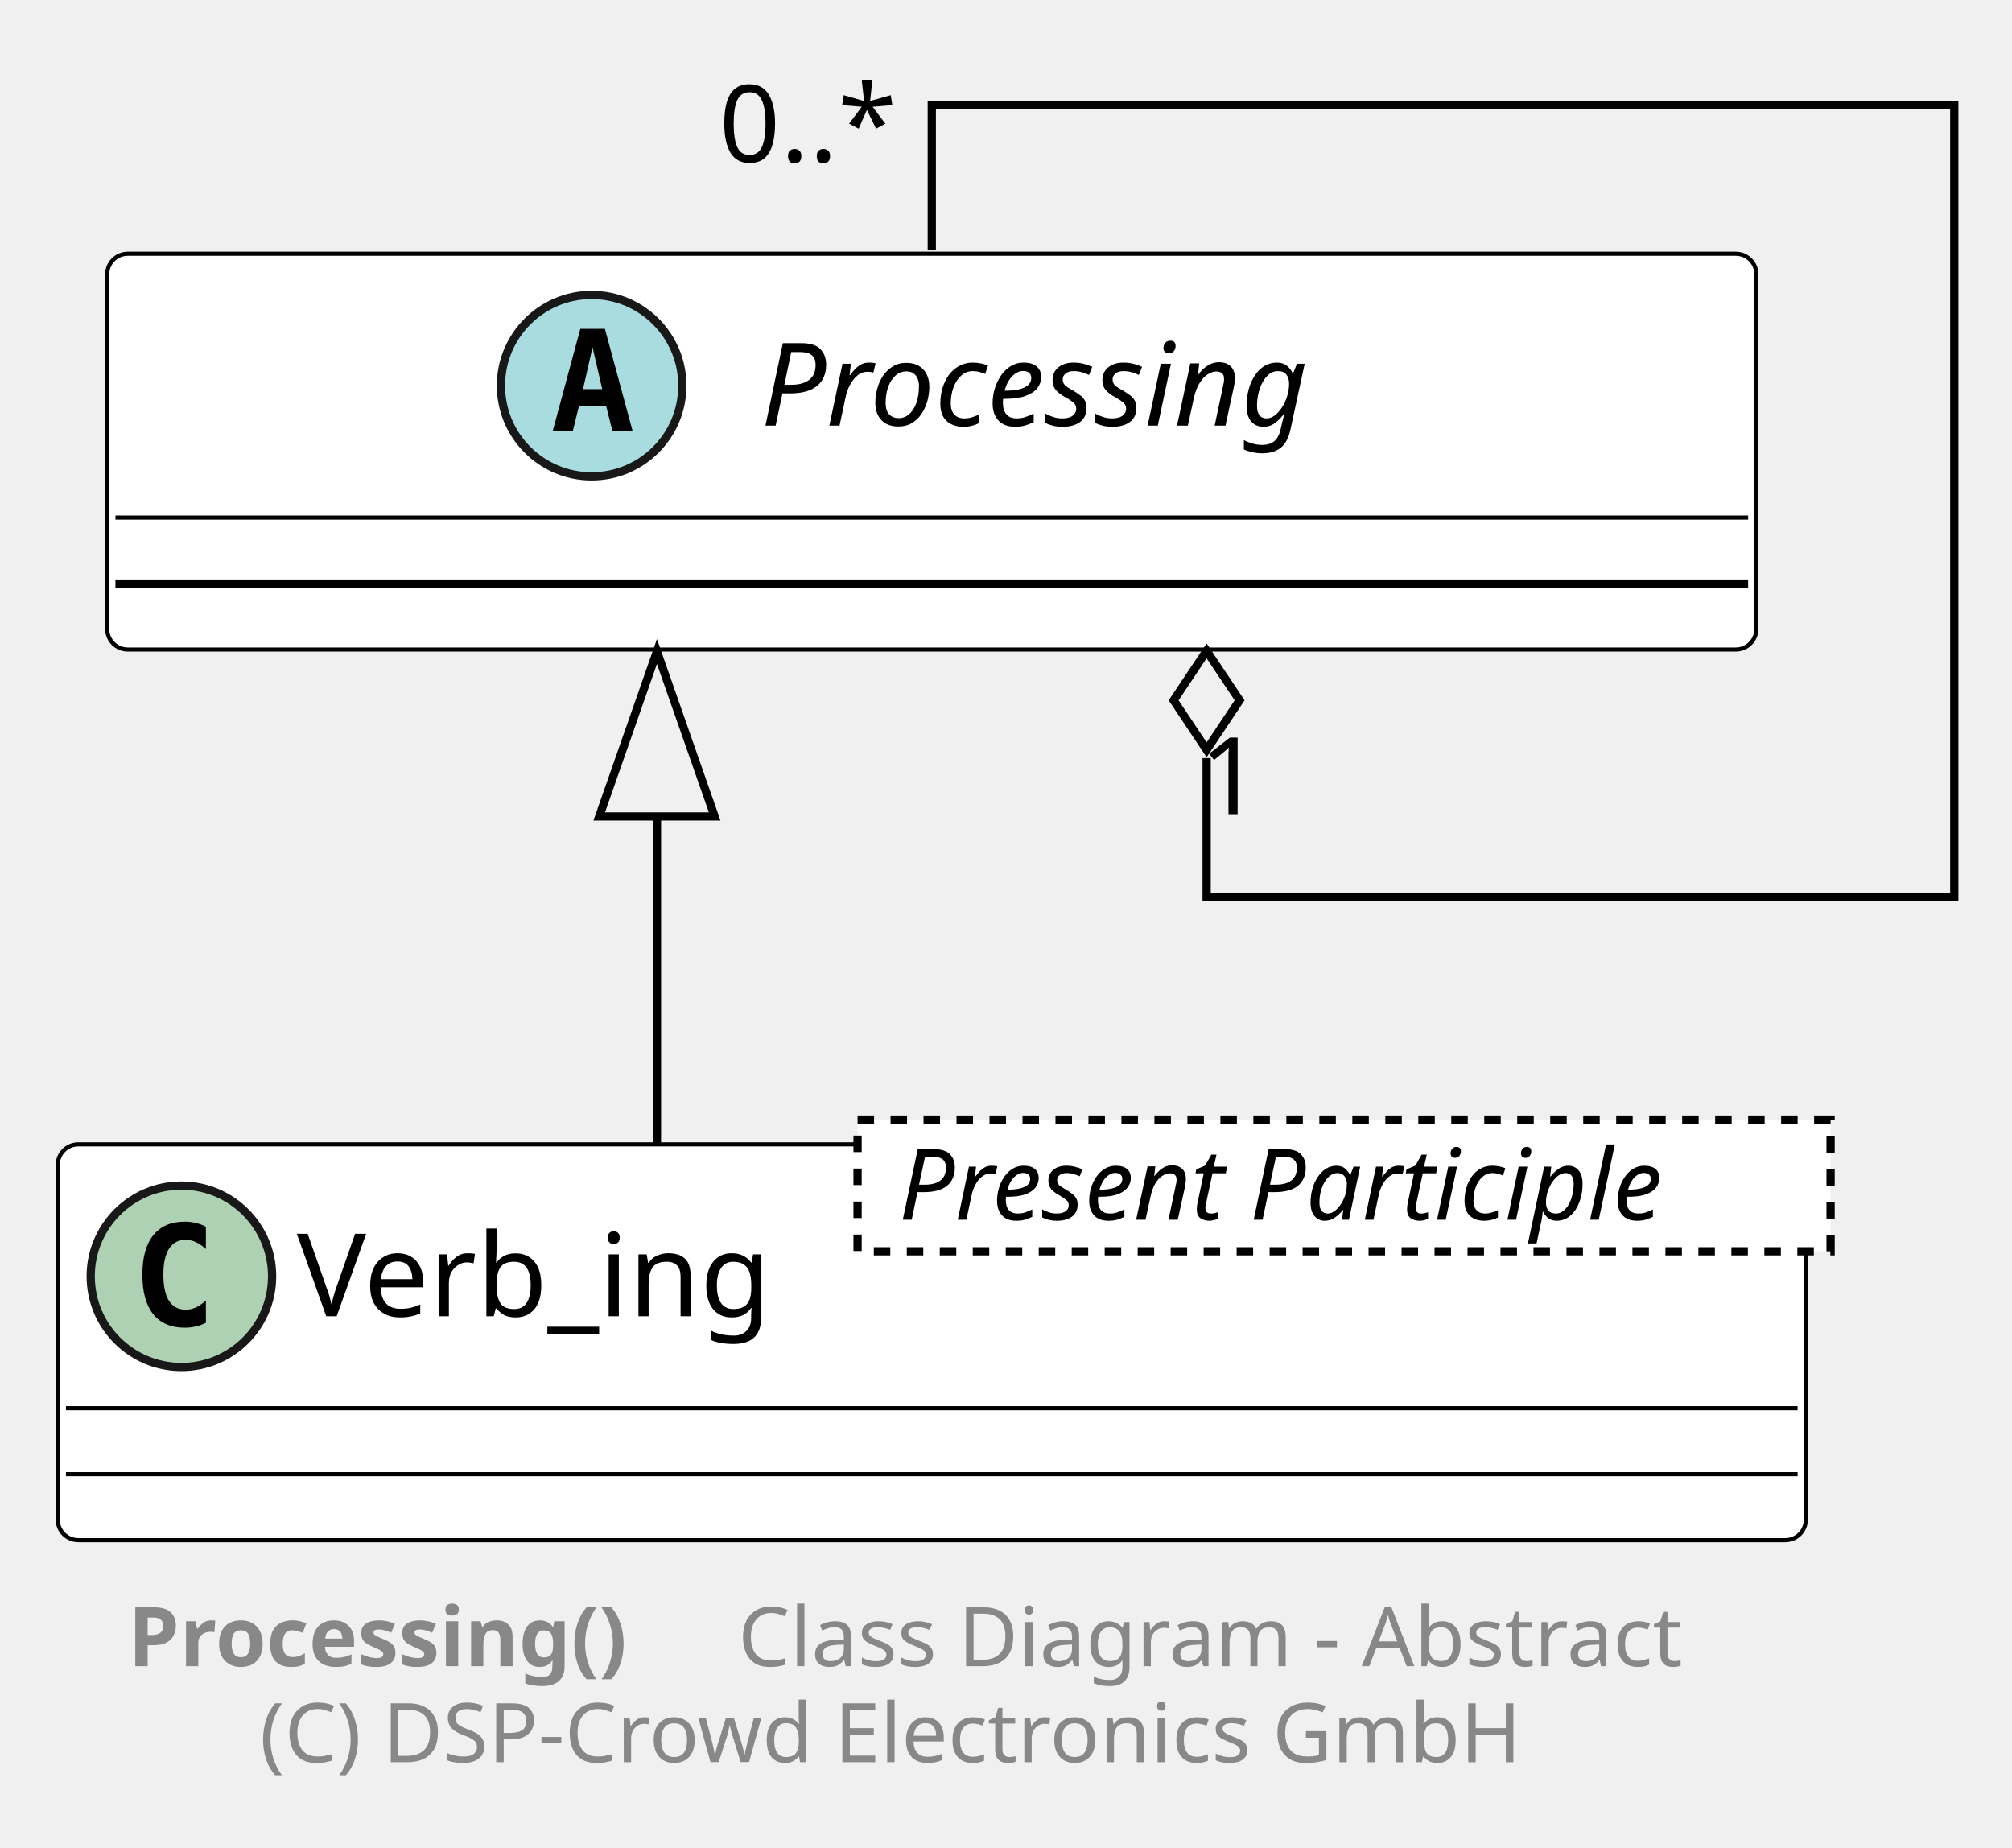
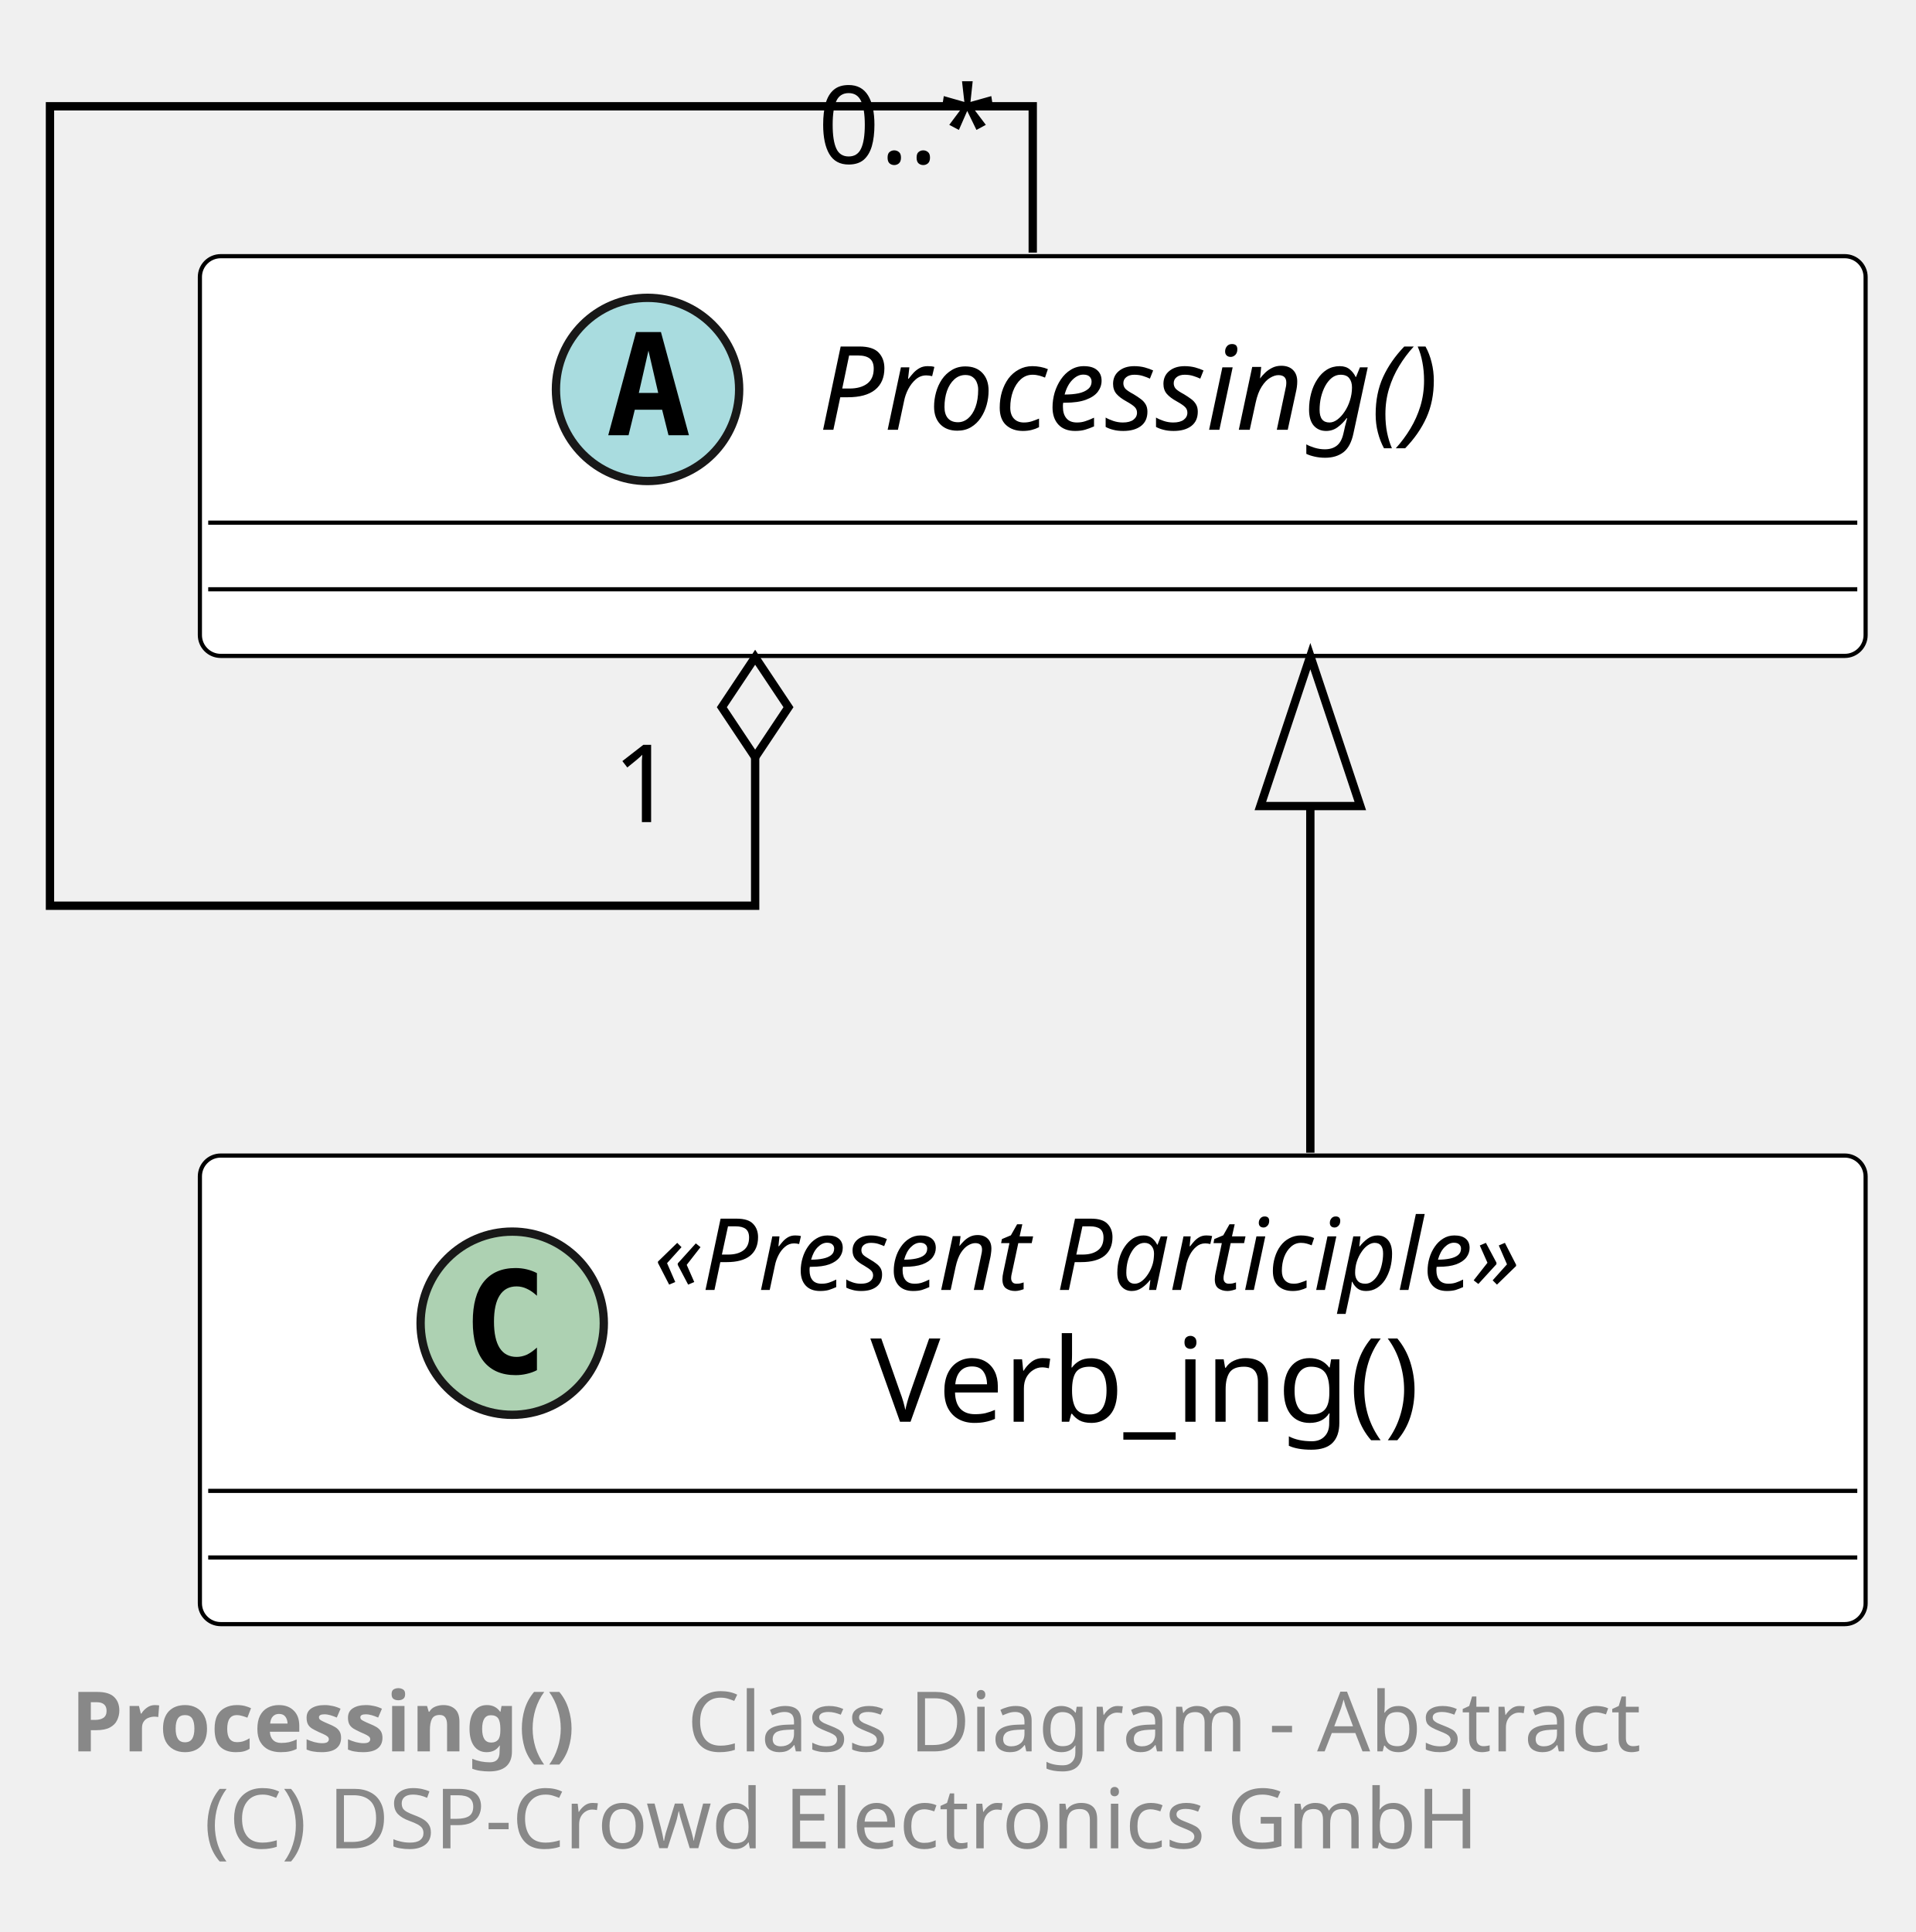
- <svg xmlns="http://www.w3.org/2000/svg" contentStyleType="text/css" height="224px" preserveAspectRatio="none" style="width:244px;height:224px;background:#FFFFFF;" version="1.1" viewBox="0 0 244 224" width="244px" zoomAndPan="magnify">
+ <svg xmlns="http://www.w3.org/2000/svg" contentStyleType="text/css" height="232px" preserveAspectRatio="none" style="width:230px;height:232px;background:#FFFFFF;" version="1.1" viewBox="0 0 230 232" width="230px" zoomAndPan="magnify">
  <defs />
  <g>
-     <g id="elem_Processing">
-       <rect codeLine="10" fill="#FFFFFF" height="48" id="Processing" rx="2.5" ry="2.5" style="stroke:#000000;stroke-width:0.5;" width="200" x="13" y="30.763" />
-       <ellipse cx="71.75" cy="46.763" fill="#A9DCDF" rx="11" ry="11" style="stroke:#181818;stroke-width:1.0;" />
-       <path d="M71.859,42.106 L70.703,47.184 L73.031,47.184 L71.859,42.106 Z M70.375,39.872 L73.359,39.872 L76.719,52.263 L74.266,52.263 L73.5,49.2 L70.219,49.2 L69.469,52.263 L67.031,52.263 L70.375,39.872 Z " fill="#000000" />
-       <text fill="#000000" font-family="sans-serif" font-size="14" font-style="italic" lengthAdjust="spacing" textLength="74" x="92.25" y="51.609">Processing</text>
-       <line style="stroke:#000000;stroke-width:0.5;" x1="14" x2="212" y1="62.763" y2="62.763" />
-       <line style="stroke:#000000;stroke-width:1.0;" x1="14" x2="212" y1="70.763" y2="70.763" />
+     <g id="elem_pAbstract">
+       <rect codeLine="10" fill="#FFFFFF" height="48" id="pAbstract" rx="2.5" ry="2.5" style="stroke:#000000;stroke-width:0.5;" width="200" x="24" y="30.763" />
+       <ellipse cx="77.75" cy="46.763" fill="#A9DCDF" rx="11" ry="11" style="stroke:#181818;stroke-width:1.0;" />
+       <path d="M77.859,42.106 L76.703,47.184 L79.031,47.184 L77.859,42.106 Z M76.375,39.872 L79.359,39.872 L82.719,52.263 L80.266,52.263 L79.5,49.2 L76.219,49.2 L75.469,52.263 L73.031,52.263 L76.375,39.872 Z " fill="#000000" />
+       <text fill="#000000" font-family="sans-serif" font-size="14" font-style="italic" lengthAdjust="spacing" textLength="84" x="98.25" y="51.609">Processing()</text>
+       <line style="stroke:#000000;stroke-width:0.5;" x1="25" x2="223" y1="62.763" y2="62.763" />
+       <line style="stroke:#000000;stroke-width:0.5;" x1="25" x2="223" y1="70.763" y2="70.763" />
    </g>
-     <g id="elem_Verb_ing">
-       <rect codeLine="14" fill="#FFFFFF" height="48" id="Verb_ing" rx="2.5" ry="2.5" style="stroke:#000000;stroke-width:0.5;" width="212" x="7" y="138.763" />
-       <ellipse cx="22" cy="154.763" fill="#ADD1B2" rx="11" ry="11" style="stroke:#181818;stroke-width:1.0;" />
-       <path d="M24.969,160.403 Q24.391,160.7 23.75,160.841 Q23.109,160.997 22.406,160.997 Q19.906,160.997 18.578,159.356 Q17.266,157.7 17.266,154.575 Q17.266,151.45 18.578,149.794 Q19.906,148.138 22.406,148.138 Q23.109,148.138 23.75,148.294 Q24.406,148.45 24.969,148.747 L24.969,151.466 Q24.344,150.888 23.75,150.622 Q23.156,150.341 22.531,150.341 Q21.188,150.341 20.5,151.419 Q19.812,152.481 19.812,154.575 Q19.812,156.669 20.5,157.747 Q21.188,158.81 22.531,158.81 Q23.156,158.81 23.75,158.544 Q24.344,158.263 24.969,157.685 L24.969,160.403 Z " fill="#000000" />
-       <text fill="#000000" font-family="sans-serif" font-size="14" lengthAdjust="spacing" textLength="60" x="36" y="159.609">Verb_ing</text>
-       <rect fill="#FFFFFF" height="15.969" style="stroke:#000000;stroke-width:1.0;stroke-dasharray:2.0,2.0;" width="118" x="104" y="135.763" />
-       <text fill="#000000" font-family="sans-serif" font-size="12" font-style="italic" lengthAdjust="spacing" textLength="108" x="109" y="147.901">Present Participle</text>
-       <line style="stroke:#000000;stroke-width:0.5;" x1="8" x2="218" y1="170.763" y2="170.763" />
-       <line style="stroke:#000000;stroke-width:0.5;" x1="8" x2="218" y1="178.763" y2="178.763" />
+     <g id="elem_pConcrete">
+       <rect codeLine="13" fill="#FFFFFF" height="56.266" id="pConcrete" rx="2.5" ry="2.5" style="stroke:#000000;stroke-width:0.5;" width="200" x="24" y="138.763" />
+       <ellipse cx="61.5" cy="158.895" fill="#ADD1B2" rx="11" ry="11" style="stroke:#181818;stroke-width:1.0;" />
+       <path d="M64.469,164.536 Q63.891,164.833 63.25,164.974 Q62.609,165.13 61.906,165.13 Q59.406,165.13 58.078,163.489 Q56.766,161.833 56.766,158.708 Q56.766,155.583 58.078,153.927 Q59.406,152.27 61.906,152.27 Q62.609,152.27 63.25,152.427 Q63.906,152.583 64.469,152.88 L64.469,155.599 Q63.844,155.02 63.25,154.755 Q62.656,154.474 62.031,154.474 Q60.688,154.474 60,155.552 Q59.312,156.614 59.312,158.708 Q59.312,160.802 60,161.88 Q60.688,162.942 62.031,162.942 Q62.656,162.942 63.25,162.677 Q63.844,162.395 64.469,161.817 L64.469,164.536 Z " fill="#000000" />
+       <text fill="#000000" font-family="sans-serif" font-size="12" font-style="italic" lengthAdjust="spacing" textLength="122" x="78.5" y="154.901">«Present Participle»</text>
+       <text fill="#000000" font-family="sans-serif" font-size="14" lengthAdjust="spacing" textLength="70" x="104.5" y="170.726">Verb_ing()</text>
+       <line style="stroke:#000000;stroke-width:0.5;" x1="25" x2="223" y1="179.028" y2="179.028" />
+       <line style="stroke:#000000;stroke-width:0.5;" x1="25" x2="223" y1="187.028" y2="187.028" />
    </g>
-     <g id="link_Processing_Processing">
-       <path codeLine="17" d="M113,30.333 C113,21.093 113,12.763 113,12.763 C113,12.763 237,12.763 237,12.763 C237,12.763 237,108.763 237,108.763 C237,108.763 146.33,108.763 146.33,108.763 C146.33,108.763 146.33,91.923 146.33,91.923 " fill="none" id="Processing-to-Processing" style="stroke:#000000;stroke-width:1.0;" />
-       <polygon fill="none" points="146.33,78.923,142.33,84.923,146.33,90.923,150.33,84.923,146.33,78.923" style="stroke:#000000;stroke-width:1.0;" />
-       <text fill="#000000" font-family="sans-serif" font-size="13" lengthAdjust="spacing" textLength="23" x="87.197" y="19.633">0..*</text>
-       <text fill="#000000" font-family="sans-serif" font-size="13" lengthAdjust="spacing" textLength="8" x="145.479" y="98.723">1</text>
+     <g id="link_pAbstract_pAbstract">
+       <path codeLine="16" d="M124,30.333 C124,21.093 124,12.763 124,12.763 C124,12.763 6,12.763 6,12.763 C6,12.763 6,108.763 6,108.763 C6,108.763 90.67,108.763 90.67,108.763 C90.67,108.763 90.67,105.293 90.67,90.923 " fill="none" id="pAbstract-to-pAbstract" style="stroke:#000000;stroke-width:1.0;" />
+       <polygon fill="none" points="90.67,78.923,86.67,84.923,90.67,90.923,94.67,84.923,90.67,78.923" style="stroke:#000000;stroke-width:1.0;" />
+       <text fill="#000000" font-family="sans-serif" font-size="13" lengthAdjust="spacing" textLength="23" x="98.197" y="19.633">0..*</text>
+       <text fill="#000000" font-family="sans-serif" font-size="13" lengthAdjust="spacing" textLength="8" x="73.571" y="98.723">1</text>
    </g>
-     <g id="link_Processing_Verb_ing">
-       <path codeLine="18" d="M79.67,99.003 C79.67,99.003 79.67,138.603 79.67,138.603 " fill="none" id="Processing-backto-Verb_ing" style="stroke:#000000;stroke-width:1.0;" />
-       <polygon fill="none" points="72.67,99.003,79.67,79.003,86.67,99.003,72.67,99.003" style="stroke:#000000;stroke-width:1.0;" />
+     <g id="link_pAbstract_pConcrete">
+       <path codeLine="17" d="M157.33,96.793 C157.33,114.273 157.33,120.013 157.33,138.423 " fill="none" id="pAbstract-backto-pConcrete" style="stroke:#000000;stroke-width:1.0;" />
+       <polygon fill="none" points="157.33,78.793,151.33,96.793,163.33,96.793,157.33,78.793" style="stroke:#000000;stroke-width:1.0;" />
    </g>
-     <rect fill="none" height="23.281" style="stroke:none;stroke-width:1.0;" width="199" x="15.5" y="192.763" />
-     <text fill="#888888" font-family="sans-serif" font-size="10" font-weight="bold" lengthAdjust="spacing" textLength="71" x="15.5" y="202.045">Processing()</text>
-     <text fill="#888888" font-family="sans-serif" font-size="10" lengthAdjust="spacing" textLength="122" x="89.5" y="202.045">Class Diagram - Abstract</text>
-     <text fill="#888888" font-family="sans-serif" font-size="10" lengthAdjust="spacing" textLength="167" x="31.5" y="213.685">(C) DSP-Crowd Electronics GmbH</text>
+     <text fill="#888888" font-family="sans-serif" font-size="10" font-weight="bold" lengthAdjust="spacing" textLength="71" x="8.5" y="210.31">Processing()</text>
+     <text fill="#888888" font-family="sans-serif" font-size="10" lengthAdjust="spacing" textLength="122" x="82.5" y="210.31">Class Diagram - Abstract</text>
+     <text fill="#888888" font-family="sans-serif" font-size="10" lengthAdjust="spacing" textLength="167" x="24.5" y="221.951">(C) DSP-Crowd Electronics GmbH</text>
  </g>
</svg>
